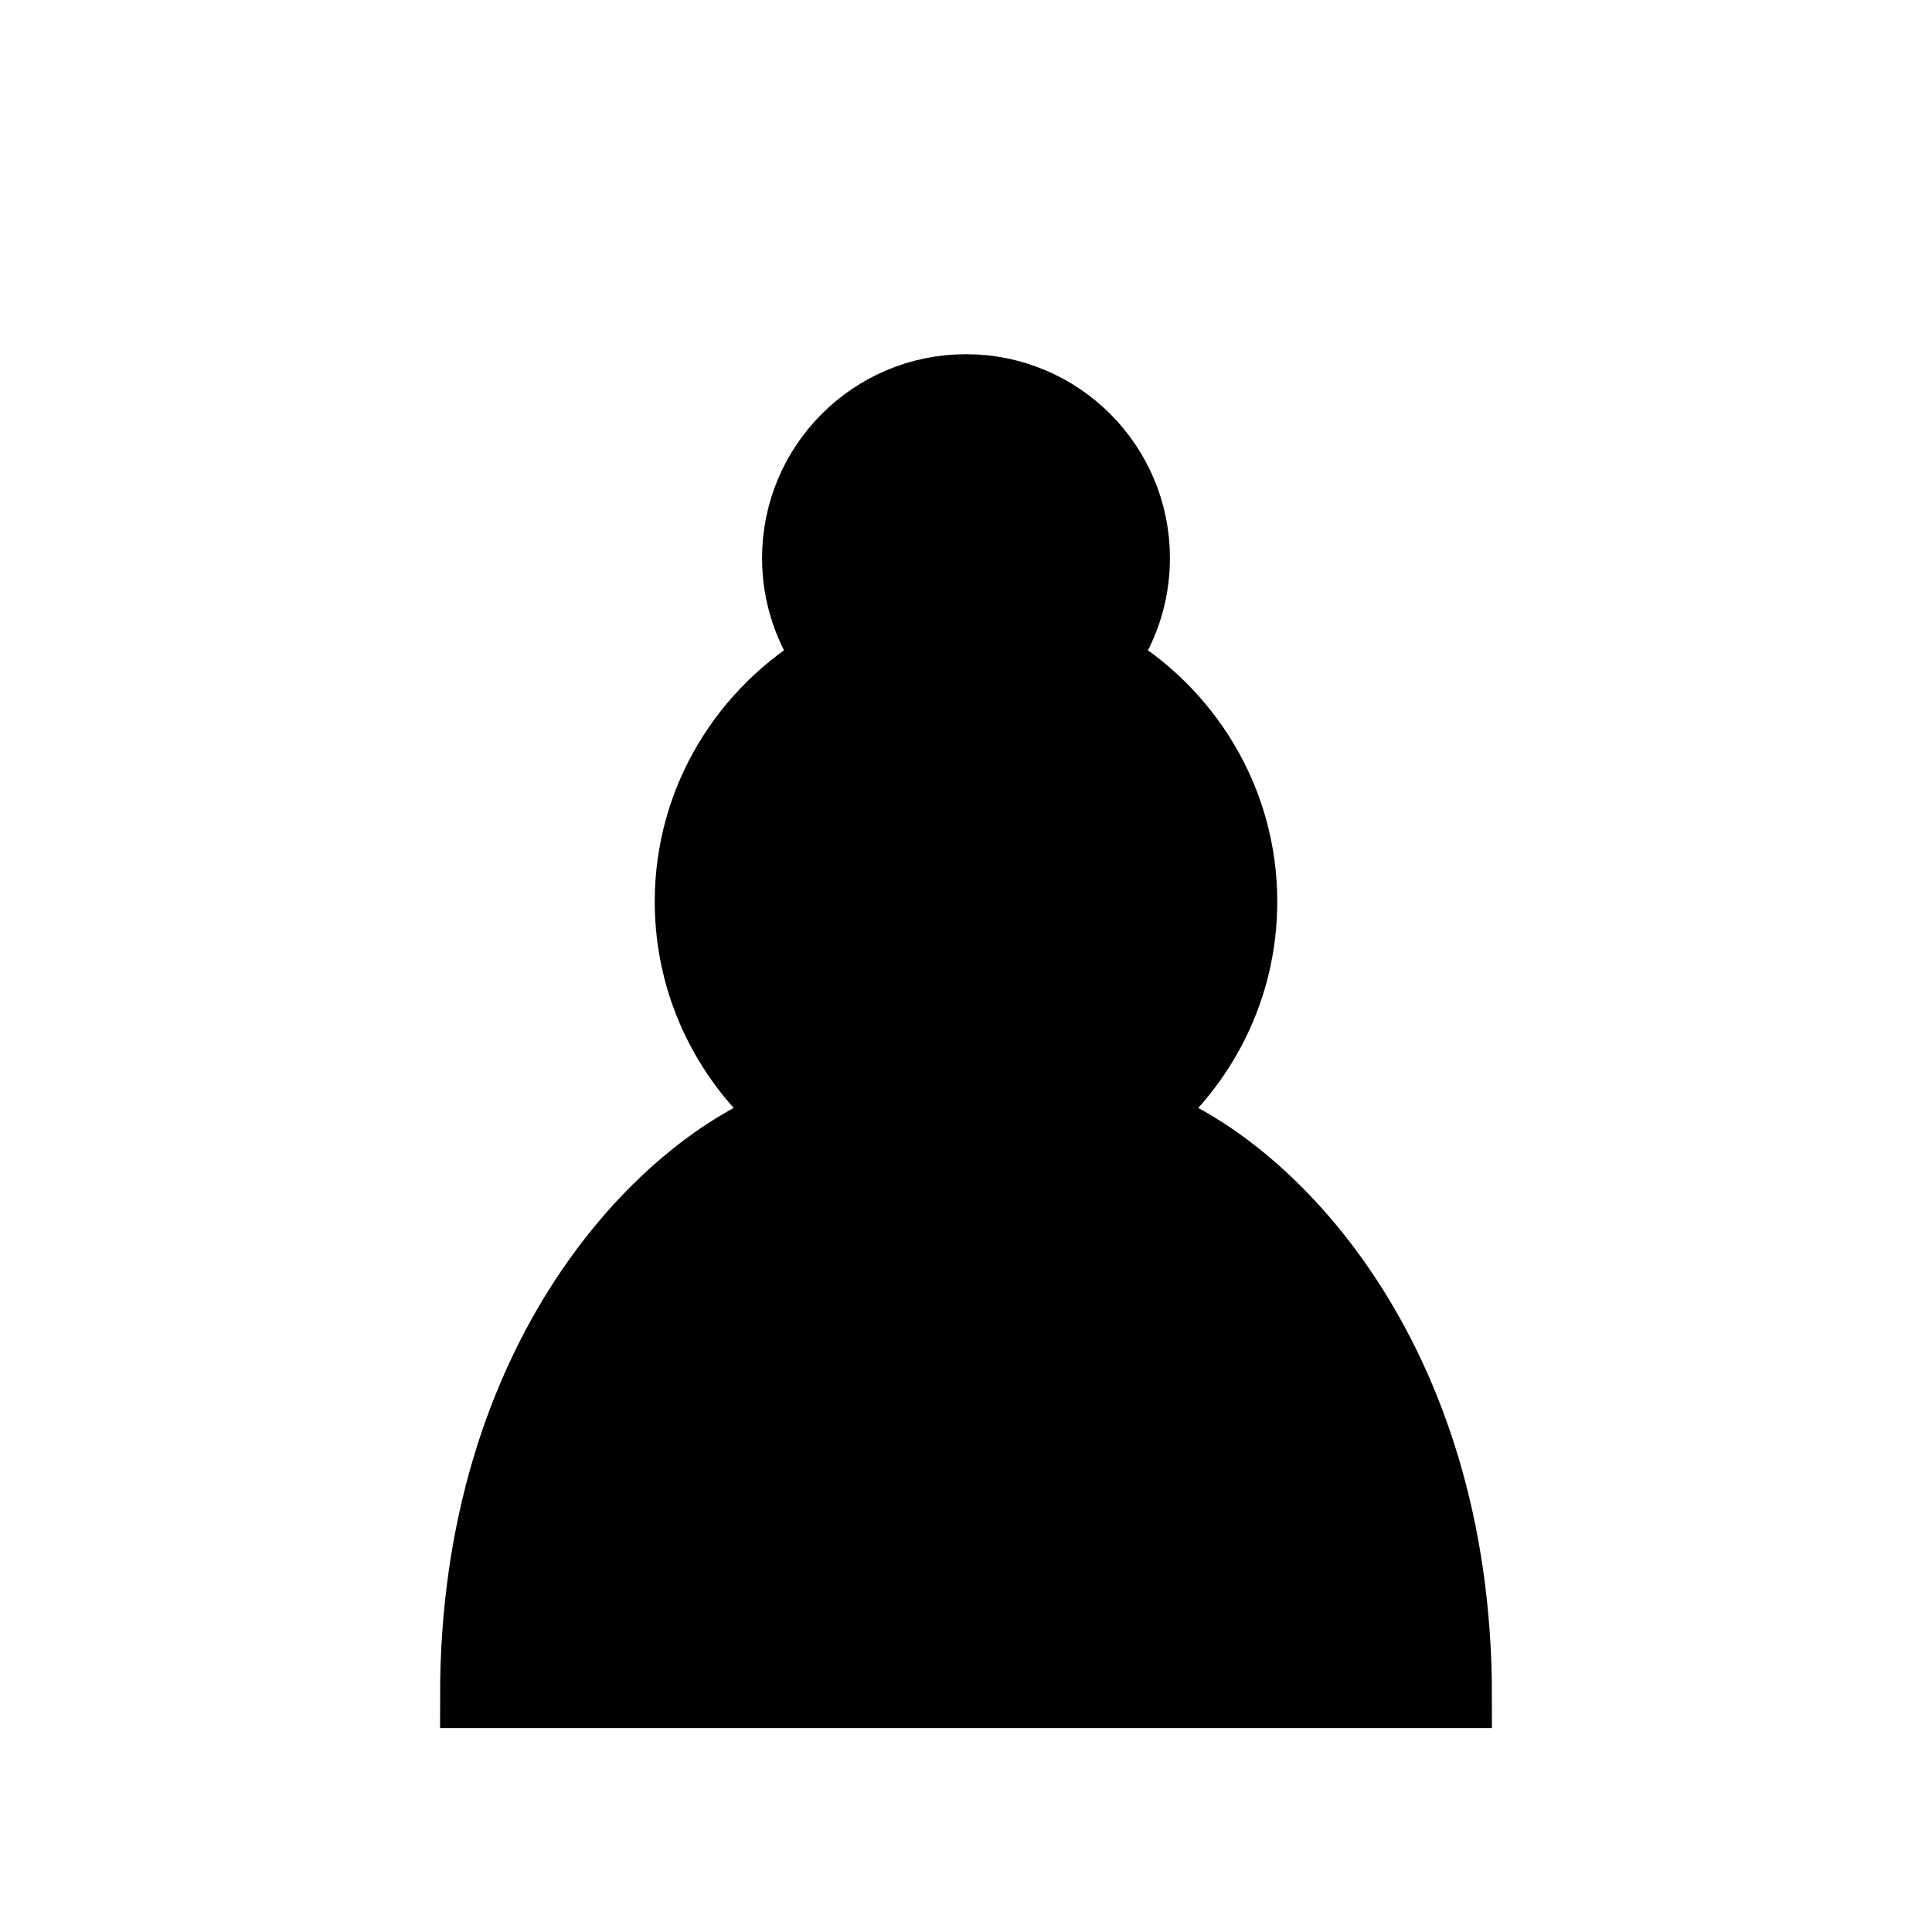
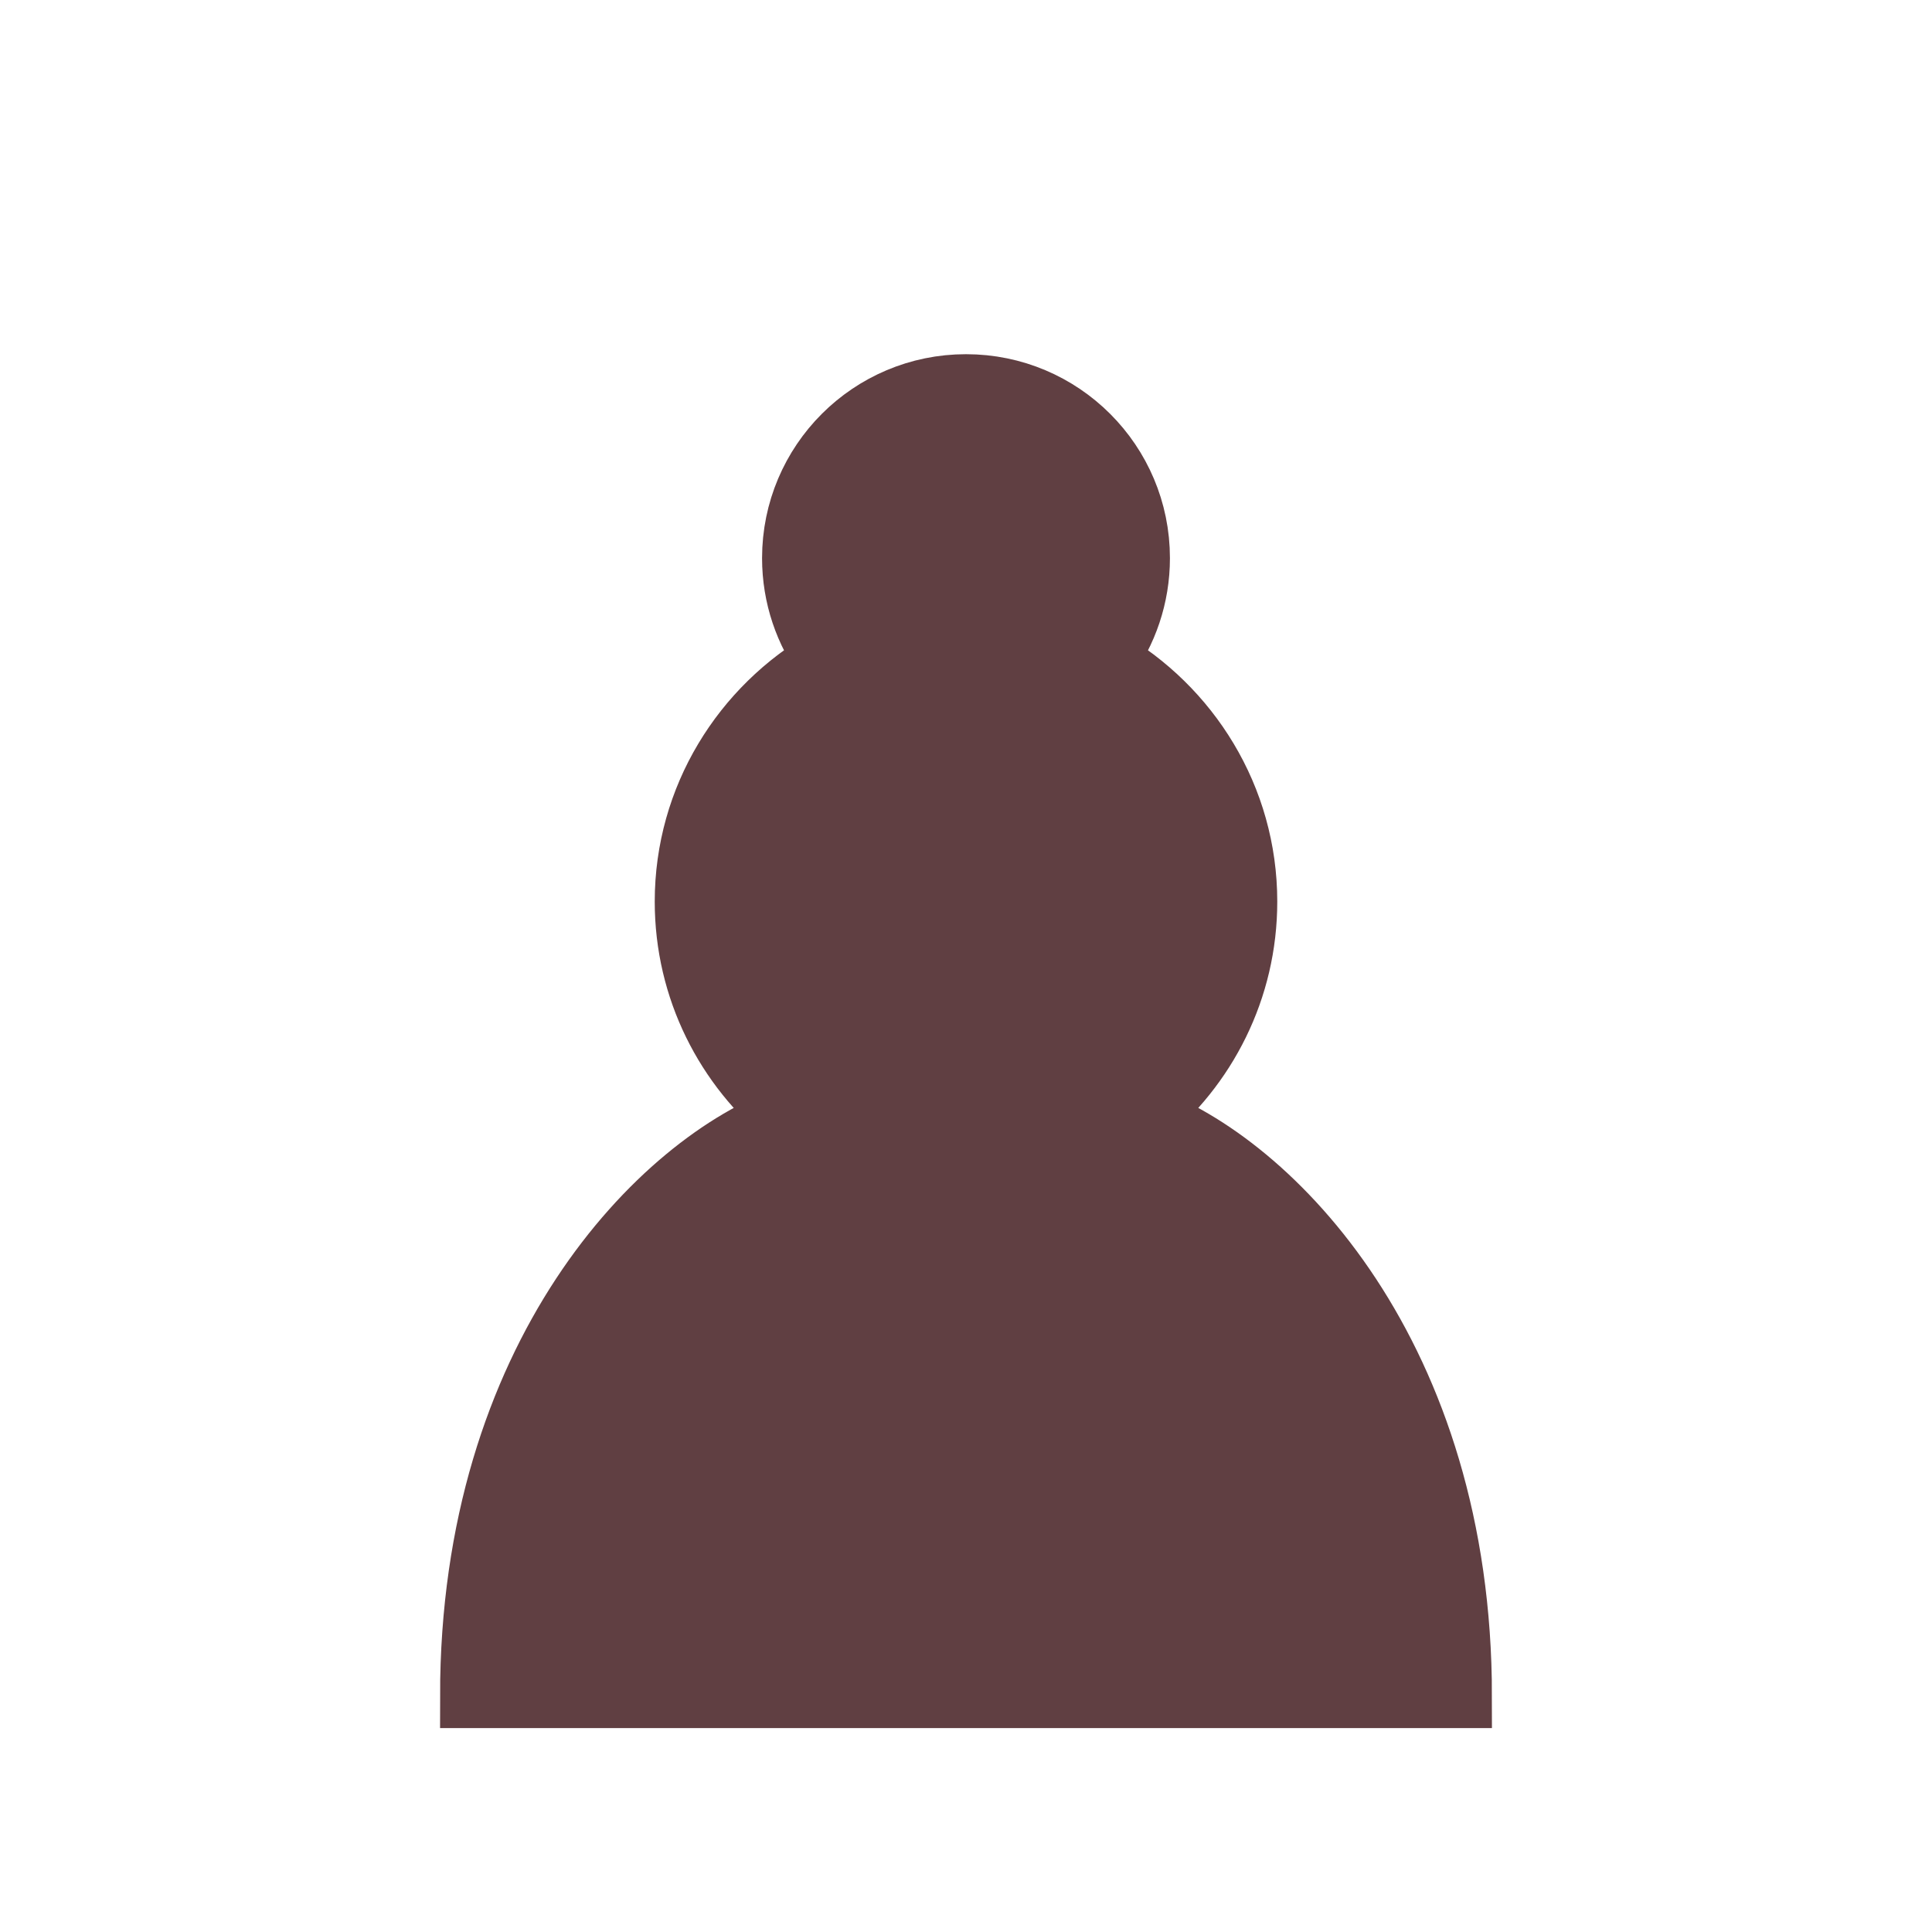
<svg xmlns="http://www.w3.org/2000/svg" version="1.1" width="45" height="45">
-   <path d="m 22.5,9 c -2.21,0 -4,1.79 -4,4 0,0.89 0.29,1.71 0.78,2.38 C 17.33,16.5 16,18.59 16,21 c 0,2.03 0.94,3.84 2.41,5.03 C 15.41,27.09 11,31.58 11,39.5 H 34 C 34,31.58 29.59,27.09 26.59,26.03 28.06,24.84 29,23.03 29,21 29,18.59 27.67,16.5 25.72,15.38 26.21,14.71 26.5,13.89 26.5,13 c 0,-2.21 -1.79,-4 -4,-4 z" style="opacity:1; fill:#000000; fill-opacity:1; fill-rule:nonzero; stroke:#000000; stroke-width:1.5; stroke-linecap:round; stroke-linejoin:miter; stroke-miterlimit:4; stroke-dasharray:none; stroke-opacity:1;" />
+   <path d="m 22.5,9 c -2.21,0 -4,1.79 -4,4 0,0.89 0.29,1.71 0.78,2.38 C 17.33,16.5 16,18.59 16,21 c 0,2.03 0.94,3.84 2.41,5.03 C 15.41,27.09 11,31.58 11,39.5 H 34 C 34,31.58 29.59,27.09 26.59,26.03 28.06,24.84 29,23.03 29,21 29,18.59 27.67,16.5 25.72,15.38 26.21,14.71 26.5,13.89 26.5,13 c 0,-2.21 -1.79,-4 -4,-4 z" style="opacity:1; fill:#603f42; fill-opacity:1; fill-rule:nonzero; stroke:#603f42; stroke-width:1.5; stroke-linecap:round; stroke-linejoin:miter; stroke-miterlimit:4; stroke-dasharray:none; stroke-opacity:1;" />
</svg>
